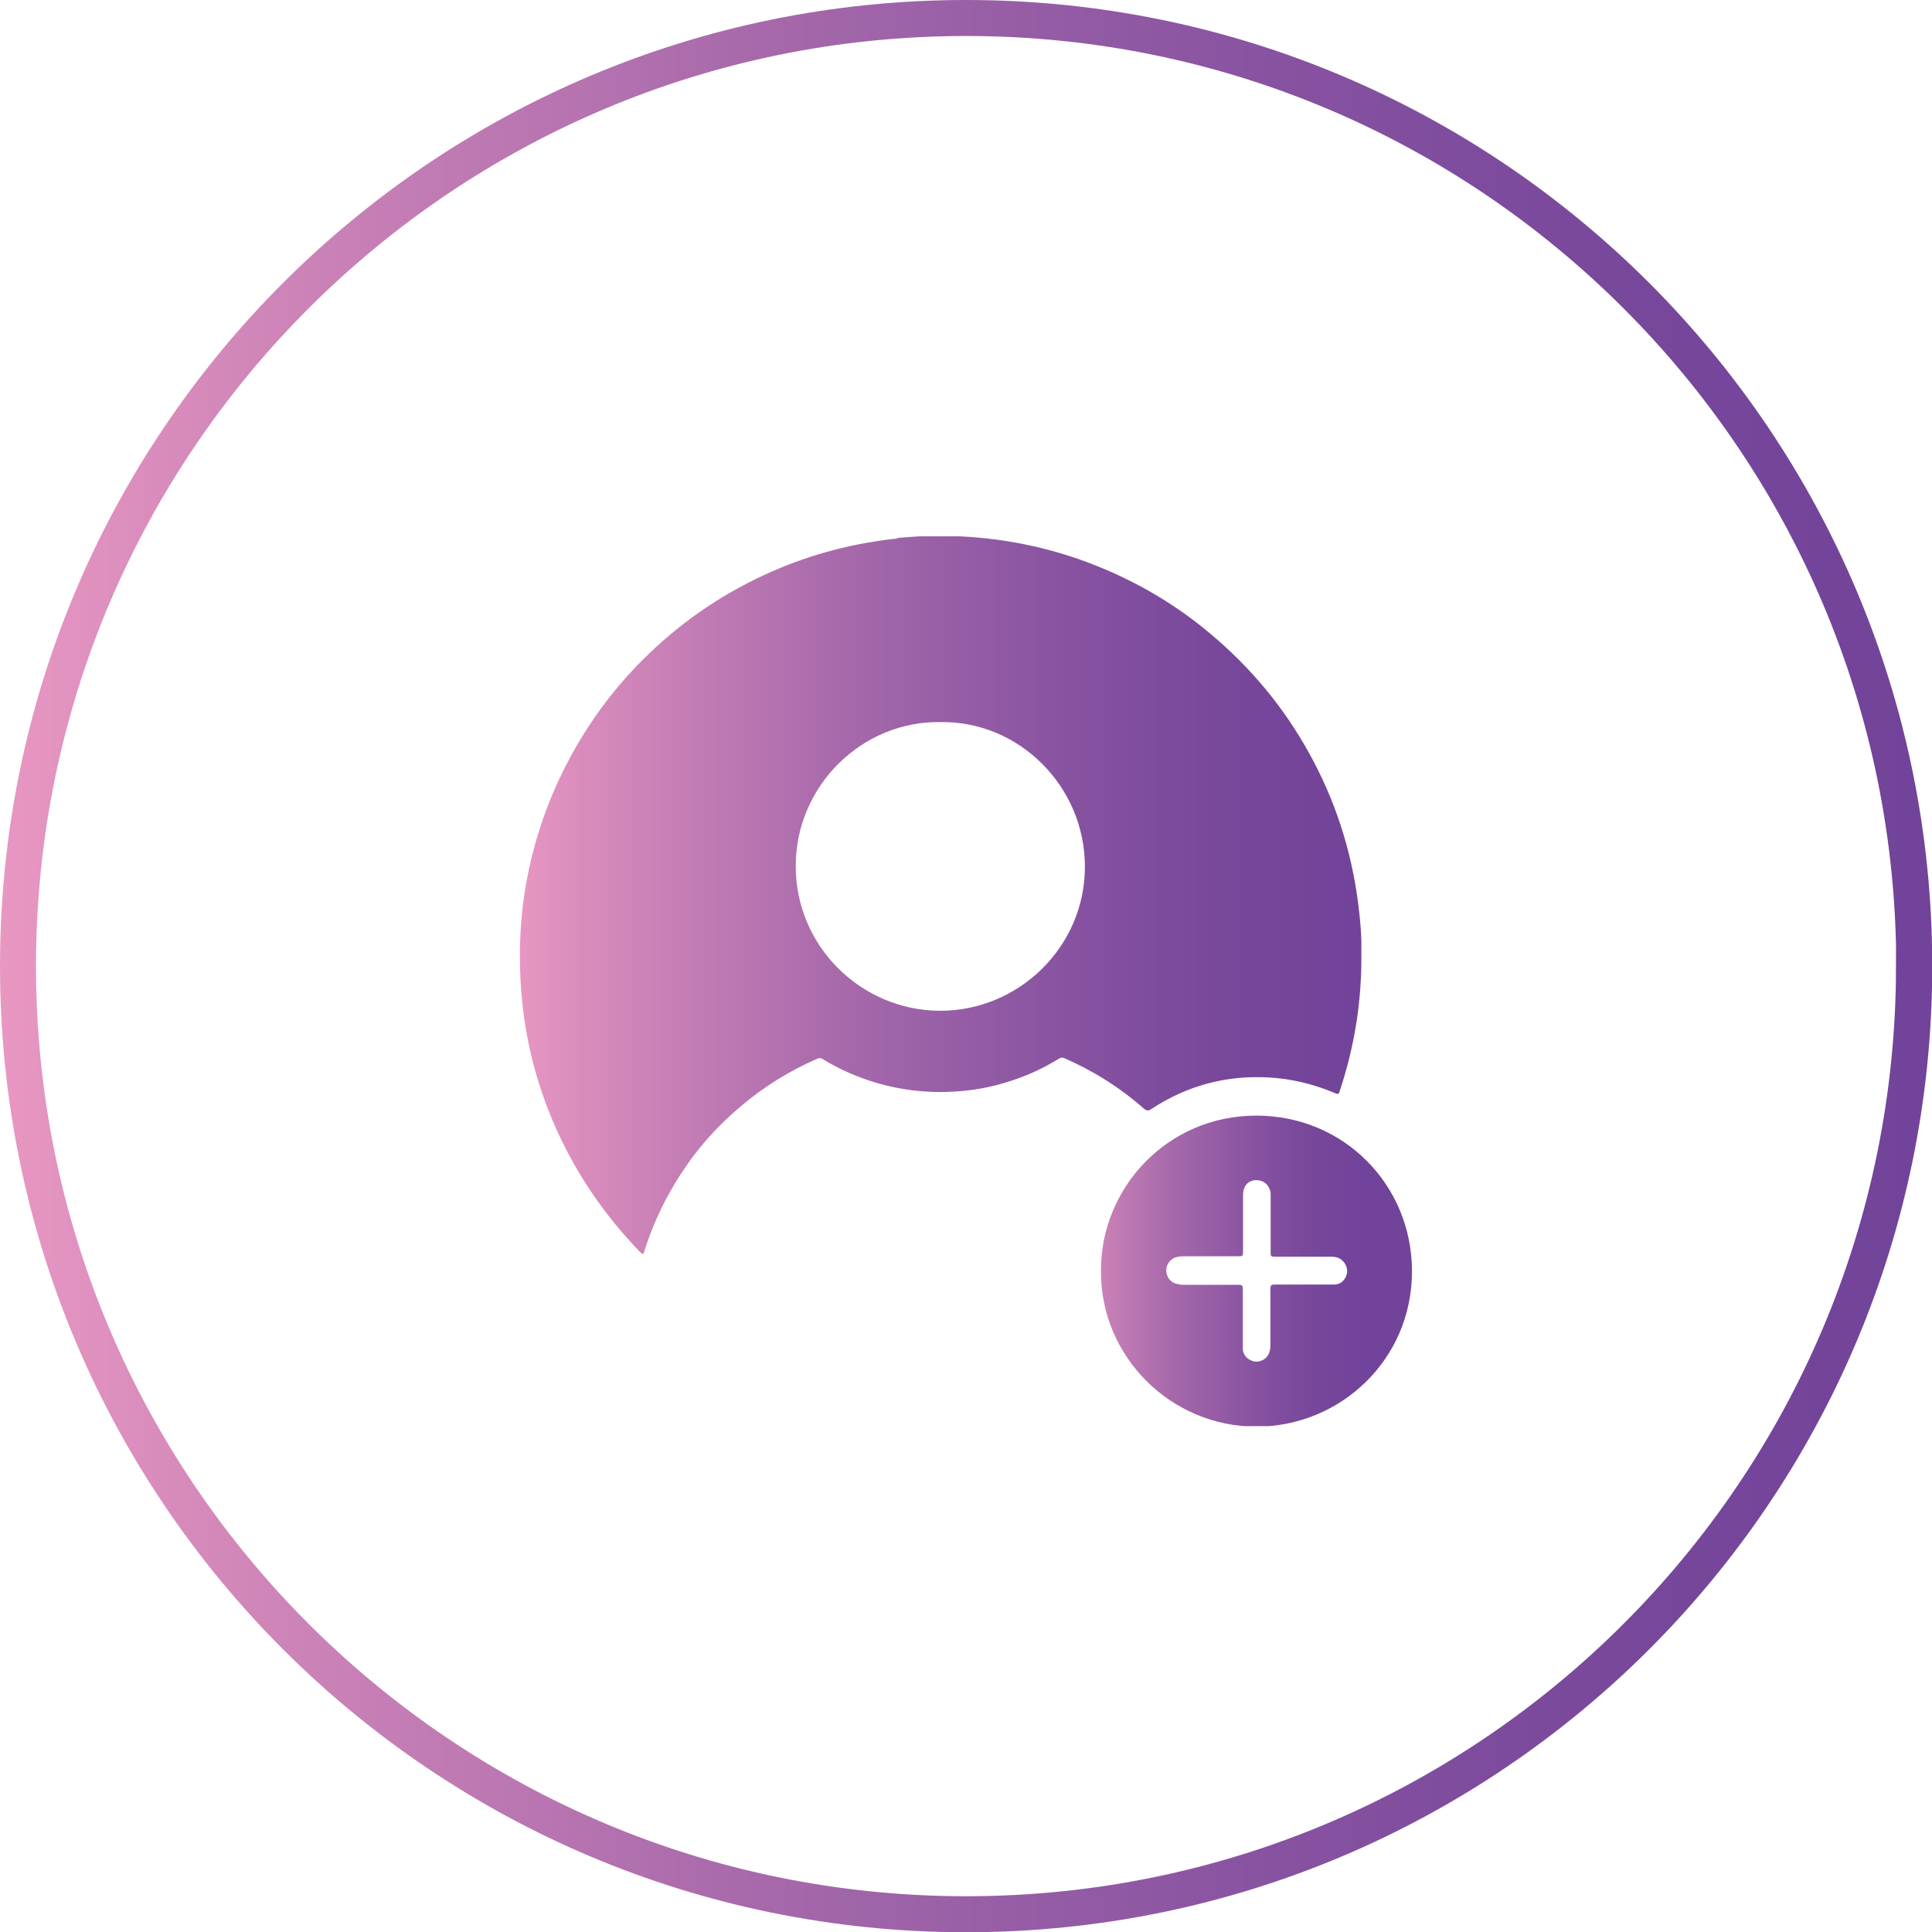
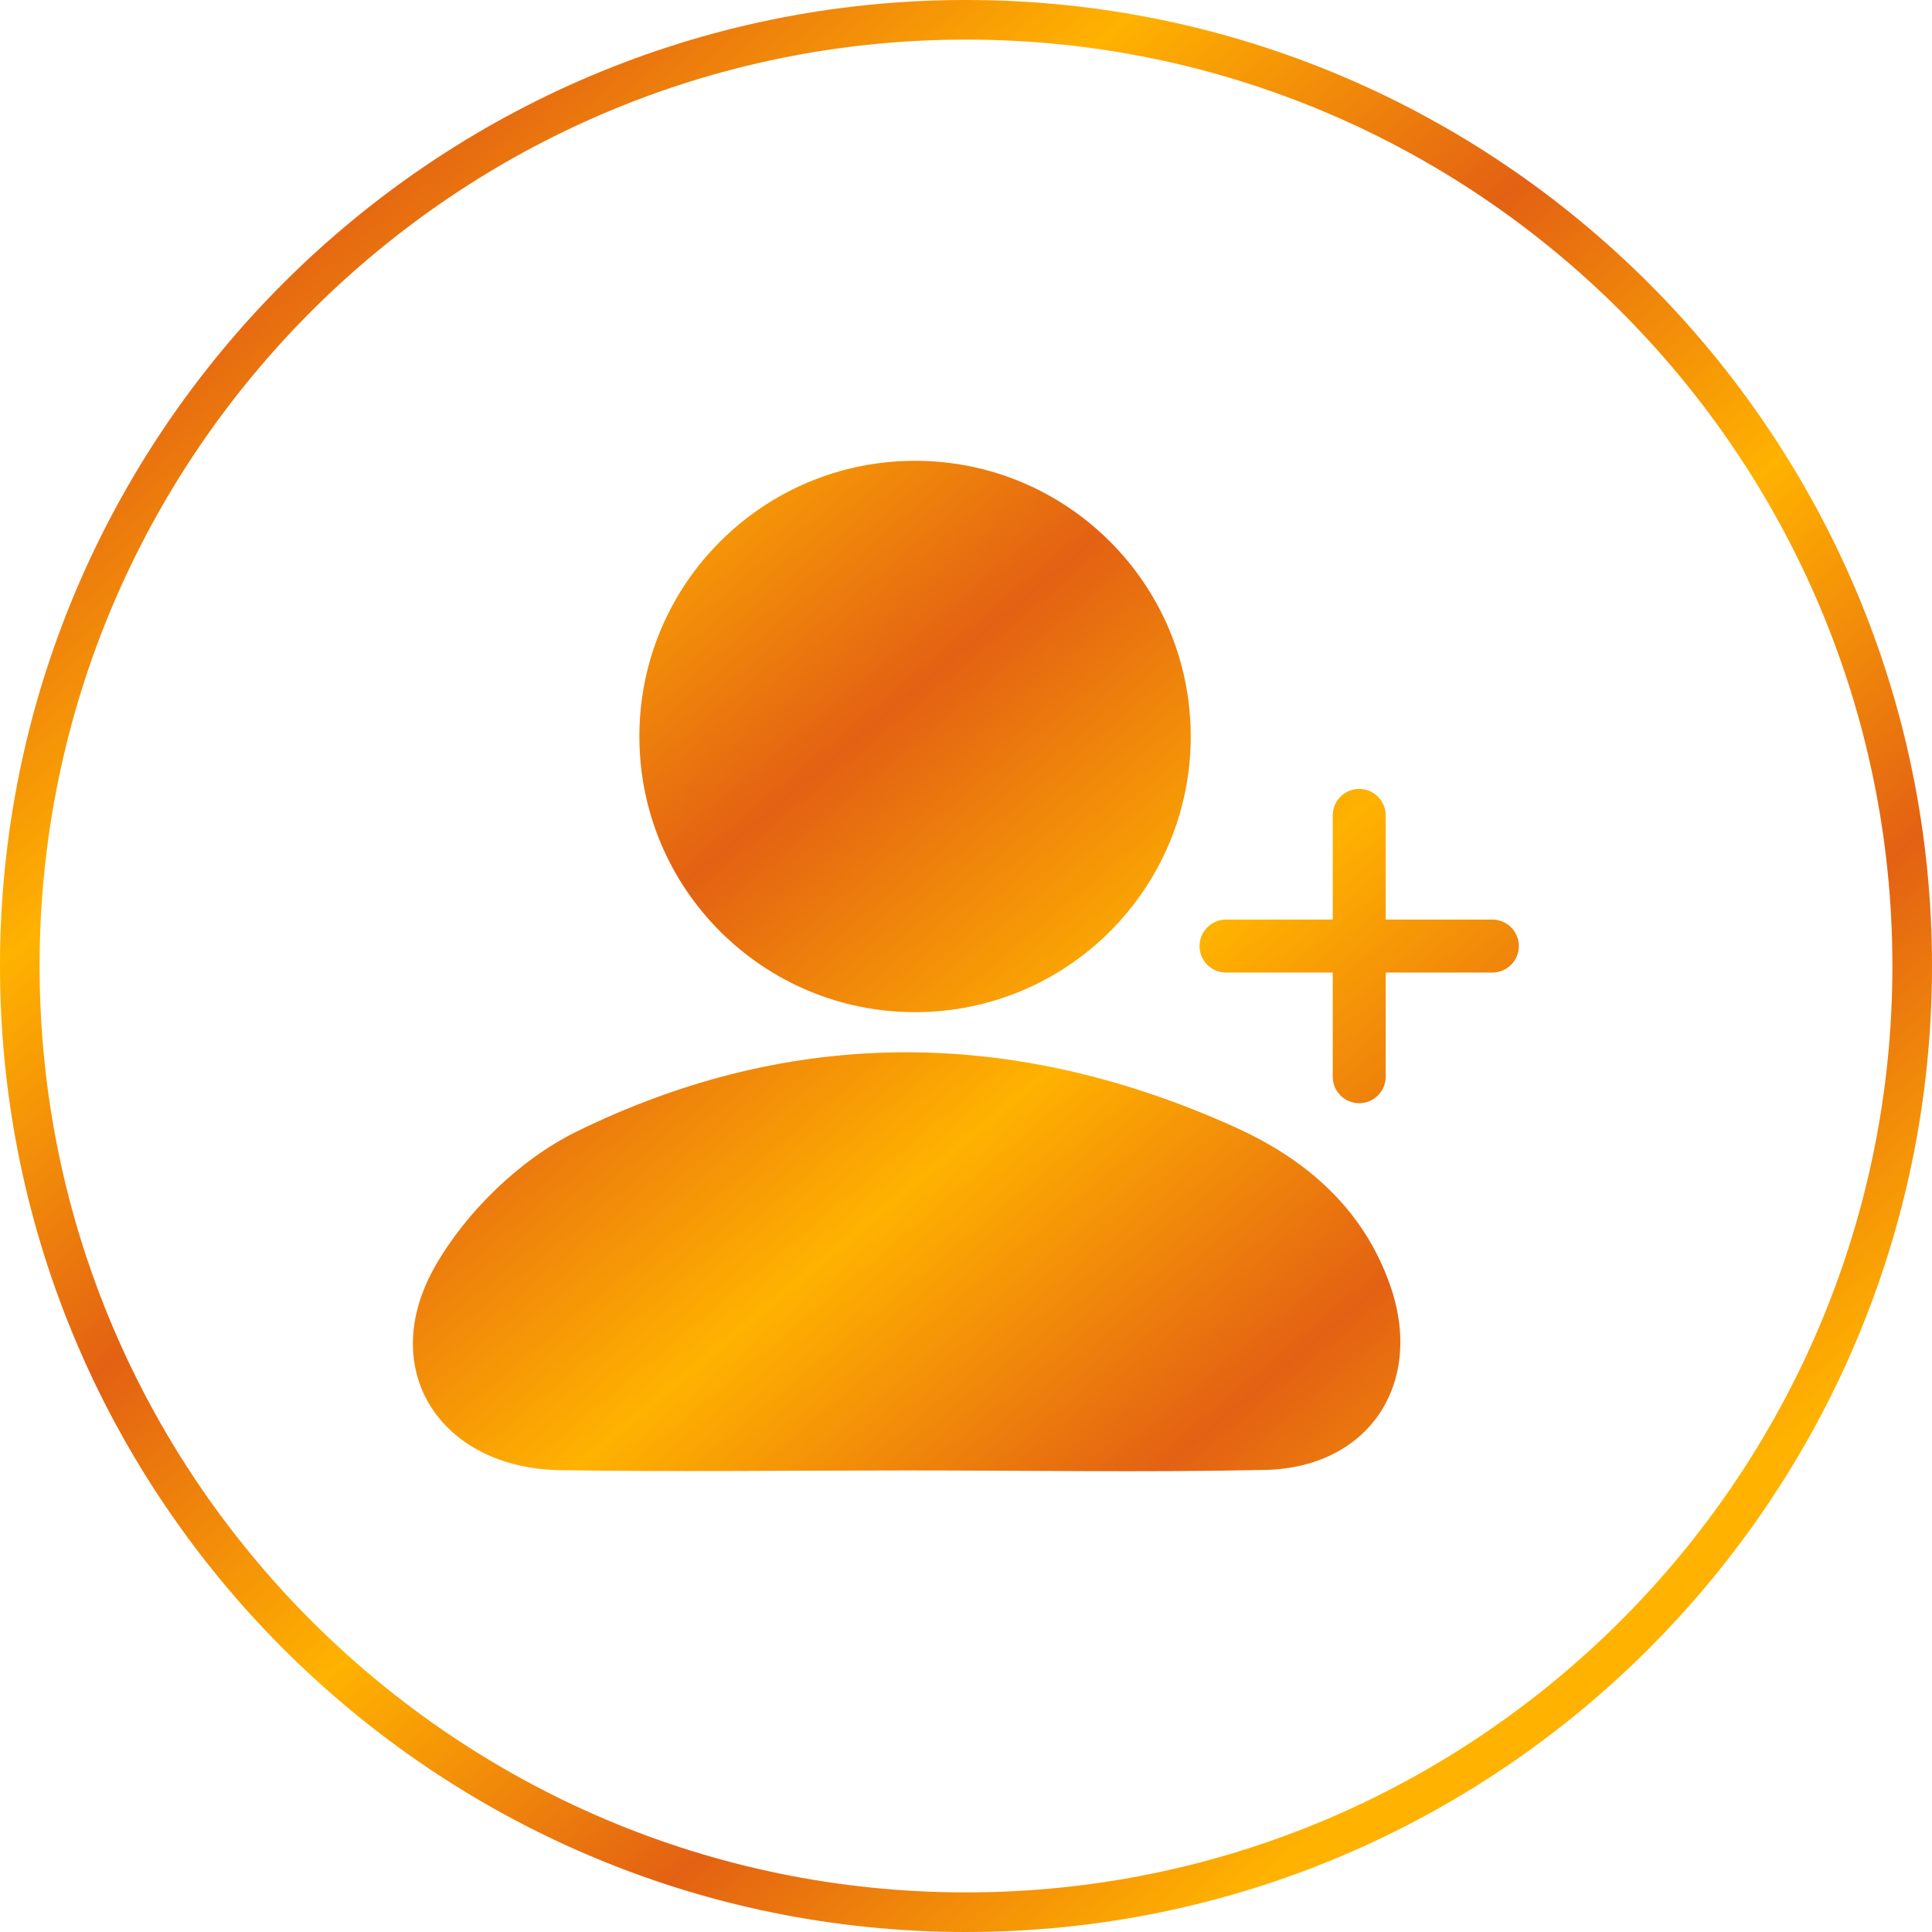
- <svg xmlns="http://www.w3.org/2000/svg" xmlns:xlink="http://www.w3.org/1999/xlink" id="Layer_2" data-name="Layer 2" viewBox="0 0 80.51 80.51">
+ <svg xmlns="http://www.w3.org/2000/svg" xmlns:xlink="http://www.w3.org/1999/xlink" id="Layer_2" data-name="Layer 2" viewBox="0 0 76.6 76.6">
  <defs>
    <style>
      .cls-1 {
-         clip-path: url(#clippath-1);
+         fill: url(#linear-gradient-2);
      }

      .cls-2 {
-         stroke: url(#linear-gradient-2);
-         stroke-width: 1.5px;
-       }
- 
-       .cls-2, .cls-3 {
-         stroke-miterlimit: 10;
-       }
- 
-       .cls-2, .cls-3, .cls-4 {
-         fill: none;
-       }
- 
-       .cls-5 {
-         clip-path: url(#clippath);
+         fill: url(#linear-gradient-3);
      }

      .cls-3 {
-         stroke: url(#linear-gradient);
+         fill: url(#linear-gradient);
      }

-       .cls-6 {
-         fill: url(#linear-gradient-3);
-       }
- 
-       .cls-7 {
+       .cls-4 {
        fill: url(#linear-gradient-4);
      }
    </style>
-     <linearGradient id="linear-gradient" x1=".25" y1="40.26" x2="80.26" y2="40.26" gradientUnits="userSpaceOnUse">
-       <stop offset="0" stop-color="#e897c1" />
-       <stop offset=".16" stop-color="#cb82b7" />
-       <stop offset=".41" stop-color="#a467aa" />
-       <stop offset=".65" stop-color="#8853a1" />
-       <stop offset=".85" stop-color="#77479b" />
-       <stop offset="1" stop-color="#71439a" />
+     <linearGradient id="linear-gradient" x1="12.82" y1="7.89" x2="60.95" y2="65.34" gradientUnits="userSpaceOnUse">
+       <stop offset="0" stop-color="#e36113" />
+       <stop offset=".2" stop-color="#ffb200" />
+       <stop offset=".4" stop-color="#e36113" />
+       <stop offset=".6" stop-color="#ffb200" />
+       <stop offset=".8" stop-color="#e36113" />
+       <stop offset="1" stop-color="#ffb200" />
    </linearGradient>
-     <linearGradient id="linear-gradient-2" x1="0" x2="80.51" xlink:href="#linear-gradient" />
-     <clipPath id="clippath">
-       <path class="cls-4" d="M39.12,42.12c-3.22-.03-5.99-2.68-5.96-6.08,.02-3.28,2.74-6,6.03-5.95,3.27-.05,6.02,2.67,6.02,6.03,0,3.33-2.75,6-6.02,6h-.06m-1.74-19.68c-1.67,.18-3.28,.57-4.83,1.21-1.95,.8-3.7,1.91-5.25,3.34-1.11,1.02-2.07,2.16-2.88,3.43-.98,1.54-1.71,3.18-2.18,4.94-.43,1.6-.62,3.24-.58,4.9,.02,.93,.11,1.86,.27,2.78,.33,1.81,.93,3.53,1.81,5.16,.79,1.46,1.76,2.77,2.91,3.96,.13,.13,.15,.13,.2-.05,.41-1.29,1.01-2.49,1.79-3.6,.63-.9,1.37-1.69,2.21-2.4,.96-.82,2.03-1.48,3.19-1.99,.08-.03,.14-.04,.21,0,.52,.32,1.07,.59,1.65,.8,.94,.35,1.91,.54,2.91,.58,.44,.02,.87,0,1.31-.04,.67-.06,1.33-.2,1.97-.41,.72-.23,1.39-.54,2.04-.94,.07-.04,.12-.05,.2-.02,1.22,.53,2.33,1.23,3.33,2.11,.11,.09,.18,.1,.3,.02,1.49-.98,3.12-1.42,4.9-1.32,.94,.05,1.84,.27,2.71,.63,.2,.09,.21,.08,.27-.13,.59-1.8,.9-3.65,.88-5.67,.02-.63-.04-1.39-.14-2.14-.29-2.21-.97-4.29-2.05-6.23-1.06-1.91-2.43-3.55-4.1-4.95-1.34-1.13-2.83-2.03-4.45-2.71-1.92-.81-3.92-1.25-5.99-1.35-.27-.01-.54-.02-.8-.02-.6,0-1.2,.03-1.81,.09" />
-     </clipPath>
-     <linearGradient id="linear-gradient-3" x1="-1874.21" y1="1705.14" x2="-1873.21" y2="1705.14" gradientTransform="translate(65750.16 59836.74) scale(35.07 -35.07)" xlink:href="#linear-gradient" />
-     <clipPath id="clippath-1">
-       <path class="cls-4" d="M49.19,53.52c-.3,0-.52-.18-.58-.47-.06-.31,.14-.6,.44-.67,.09-.02,.18-.03,.27-.03h2.26c.21,0,.22,0,.22-.21,0-.78,0-1.57,0-2.35,0-.35,.2-.59,.51-.61,.34-.02,.59,.19,.64,.54,0,.06,0,.13,0,.2,0,.75,0,1.5,0,2.25,0,.19,.01,.2,.2,.2h2.32c.19,0,.36,.04,.5,.19,.16,.16,.21,.41,.13,.61-.1,.23-.26,.36-.52,.36-.79,0-1.59,0-2.39,0-.24,0-.25,0-.25,.25,0,.76,0,1.53,0,2.29,0,.34-.15,.57-.43,.65-.34,.1-.72-.17-.72-.52,0-.41,0-.83,0-1.24s0-.81,0-1.22c0-.18-.02-.2-.2-.2h-.91c-.5,0-1.01,0-1.51,0m-3.29-.58c-.03,3.55,2.89,6.49,6.48,6.49,3.46,0,6.48-2.76,6.48-6.47,0-3.6-2.84-6.49-6.48-6.49h-.01c-3.71,0-6.49,3.02-6.47,6.47" />
-     </clipPath>
-     <linearGradient id="linear-gradient-4" x1="-1795.35" y1="1688.18" x2="-1794.35" y2="1688.18" gradientTransform="translate(23311.4 21929.72) scale(12.96 -12.96)" xlink:href="#linear-gradient" />
+     <linearGradient id="linear-gradient-2" x1="16.12" y1="5.13" x2="64.25" y2="62.58" xlink:href="#linear-gradient" />
+     <linearGradient id="linear-gradient-3" x1="4.35" y1="14.99" x2="52.47" y2="72.44" xlink:href="#linear-gradient" />
+     <linearGradient id="linear-gradient-4" x1="22.37" y1="-.11" x2="70.5" y2="57.34" xlink:href="#linear-gradient" />
  </defs>
  <g id="Layer_1-2" data-name="Layer 1">
    <g>
-       <path class="cls-3" d="M79.76,40.26c0,21.82-17.69,39.51-39.51,39.51S.75,62.07,.75,40.26,18.44,.75,40.26,.75s39.51,17.69,39.51,39.51" />
-       <path class="cls-2" d="M79.76,40.26h0c0,21.82-17.69,39.51-39.51,39.51C18.44,79.76,.75,62.07,.75,40.26,.75,18.44,18.44,.75,40.26,.75s39.51,17.69,39.51,39.51h0C79.76,18.44,62.07,.75,40.26,.75S.75,18.44,.75,40.26c0,21.82,17.69,39.51,39.51,39.51,21.82,0,39.51-17.69,39.51-39.51h0Z" />
-       <g class="cls-5">
-         <rect class="cls-6" x="21.61" y="22.35" width="35.12" height="29.95" />
-       </g>
-       <g class="cls-1">
-         <rect class="cls-7" x="45.88" y="46.47" width="12.99" height="12.96" />
+       <path class="cls-3" d="M38.3,76.6C17.18,76.6,0,59.42,0,38.3S17.18,0,38.3,0s38.3,17.18,38.3,38.3-17.18,38.3-38.3,38.3ZM38.3,1.57C18.05,1.57,1.57,18.05,1.57,38.3s16.48,36.73,36.73,36.73,36.73-16.48,36.73-36.73S58.55,1.57,38.3,1.57Z" />
+       <g>
+         <circle class="cls-1" cx="36.28" cy="29.2" r="10.93" />
+         <path class="cls-2" d="M35.93,58.3c-4.57,0-9.14,.06-13.71-.01-4.75-.07-7.32-3.98-4.96-8.1,1.23-2.15,3.35-4.21,5.57-5.31,8.62-4.24,17.46-4.13,26.2-.16,2.79,1.27,5.04,3.23,6.09,6.25,1.36,3.89-.85,7.22-4.96,7.31-4.74,.1-9.49,.02-14.23,.02Z" />
+         <path class="cls-4" d="M59.17,36.46h-4.23v-4.13c0-.58-.47-1.05-1.05-1.05s-1.05,.47-1.05,1.05v4.13h-4.23c-.58,0-1.05,.47-1.05,1.05s.47,1.05,1.05,1.05h4.23v4.13c0,.58,.47,1.05,1.05,1.05s1.05-.47,1.05-1.05v-4.13h4.23c.58,0,1.05-.47,1.05-1.05s-.47-1.05-1.05-1.05Z" />
      </g>
    </g>
  </g>
</svg>
